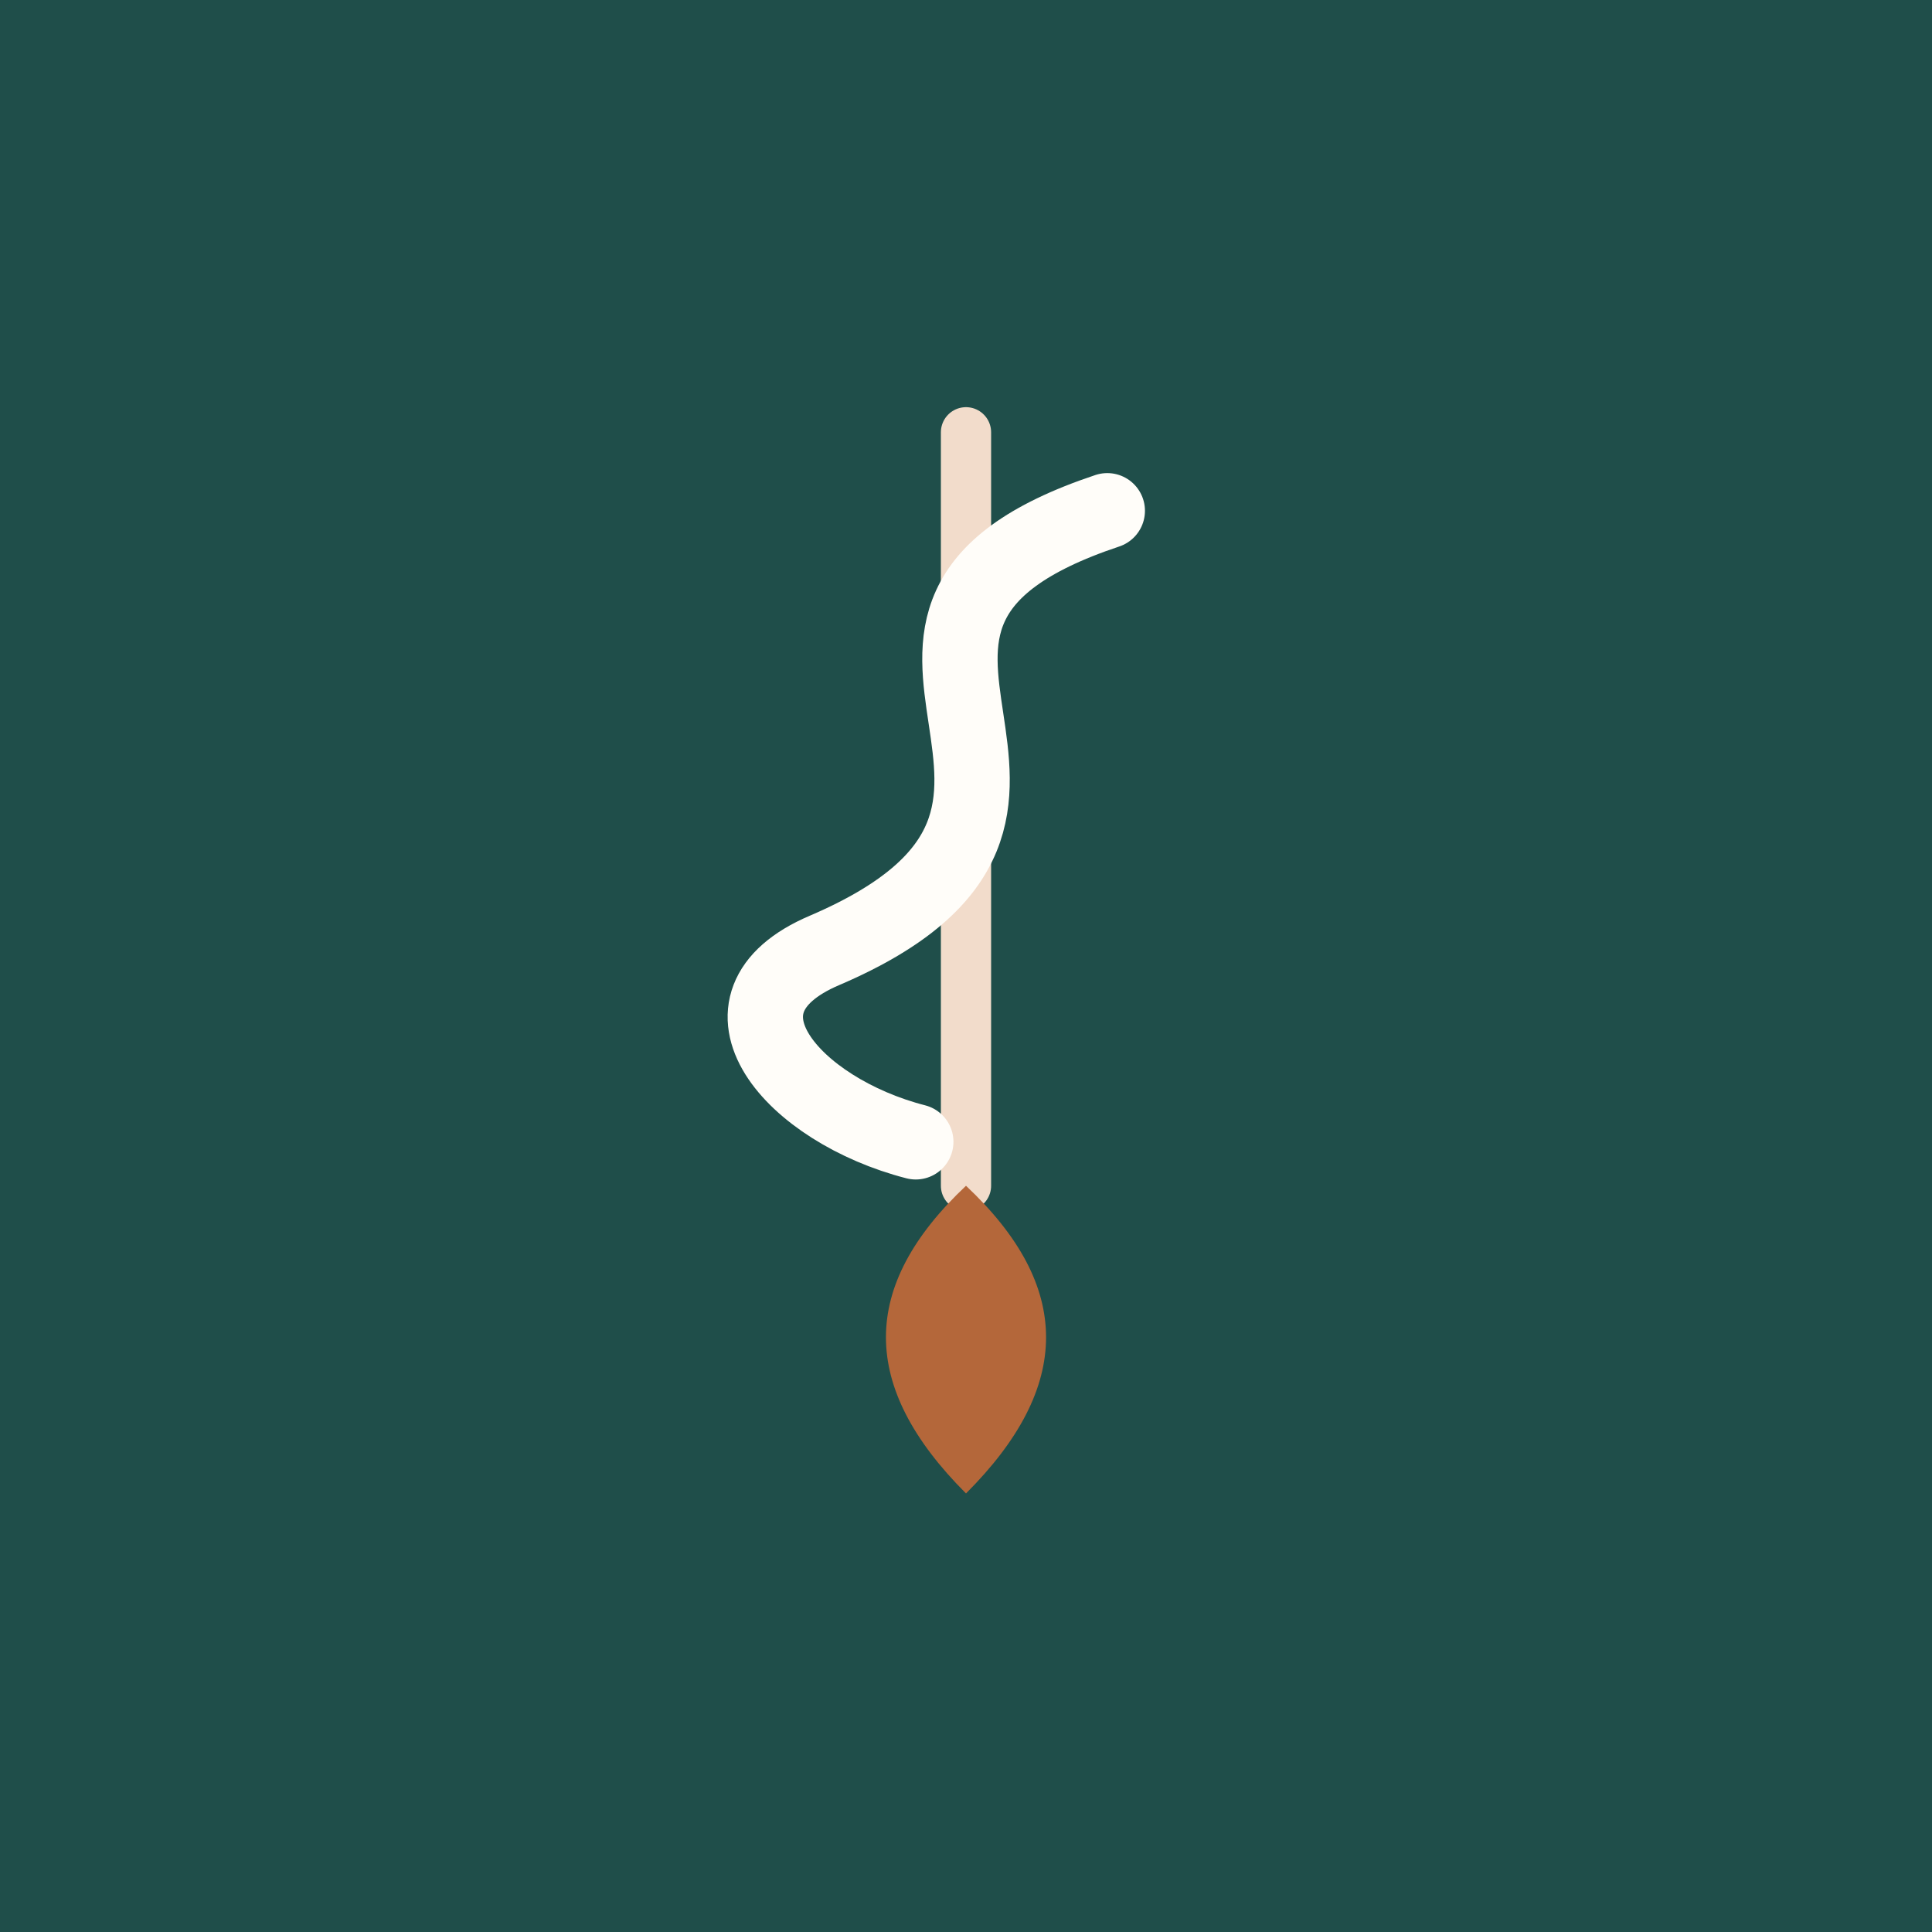
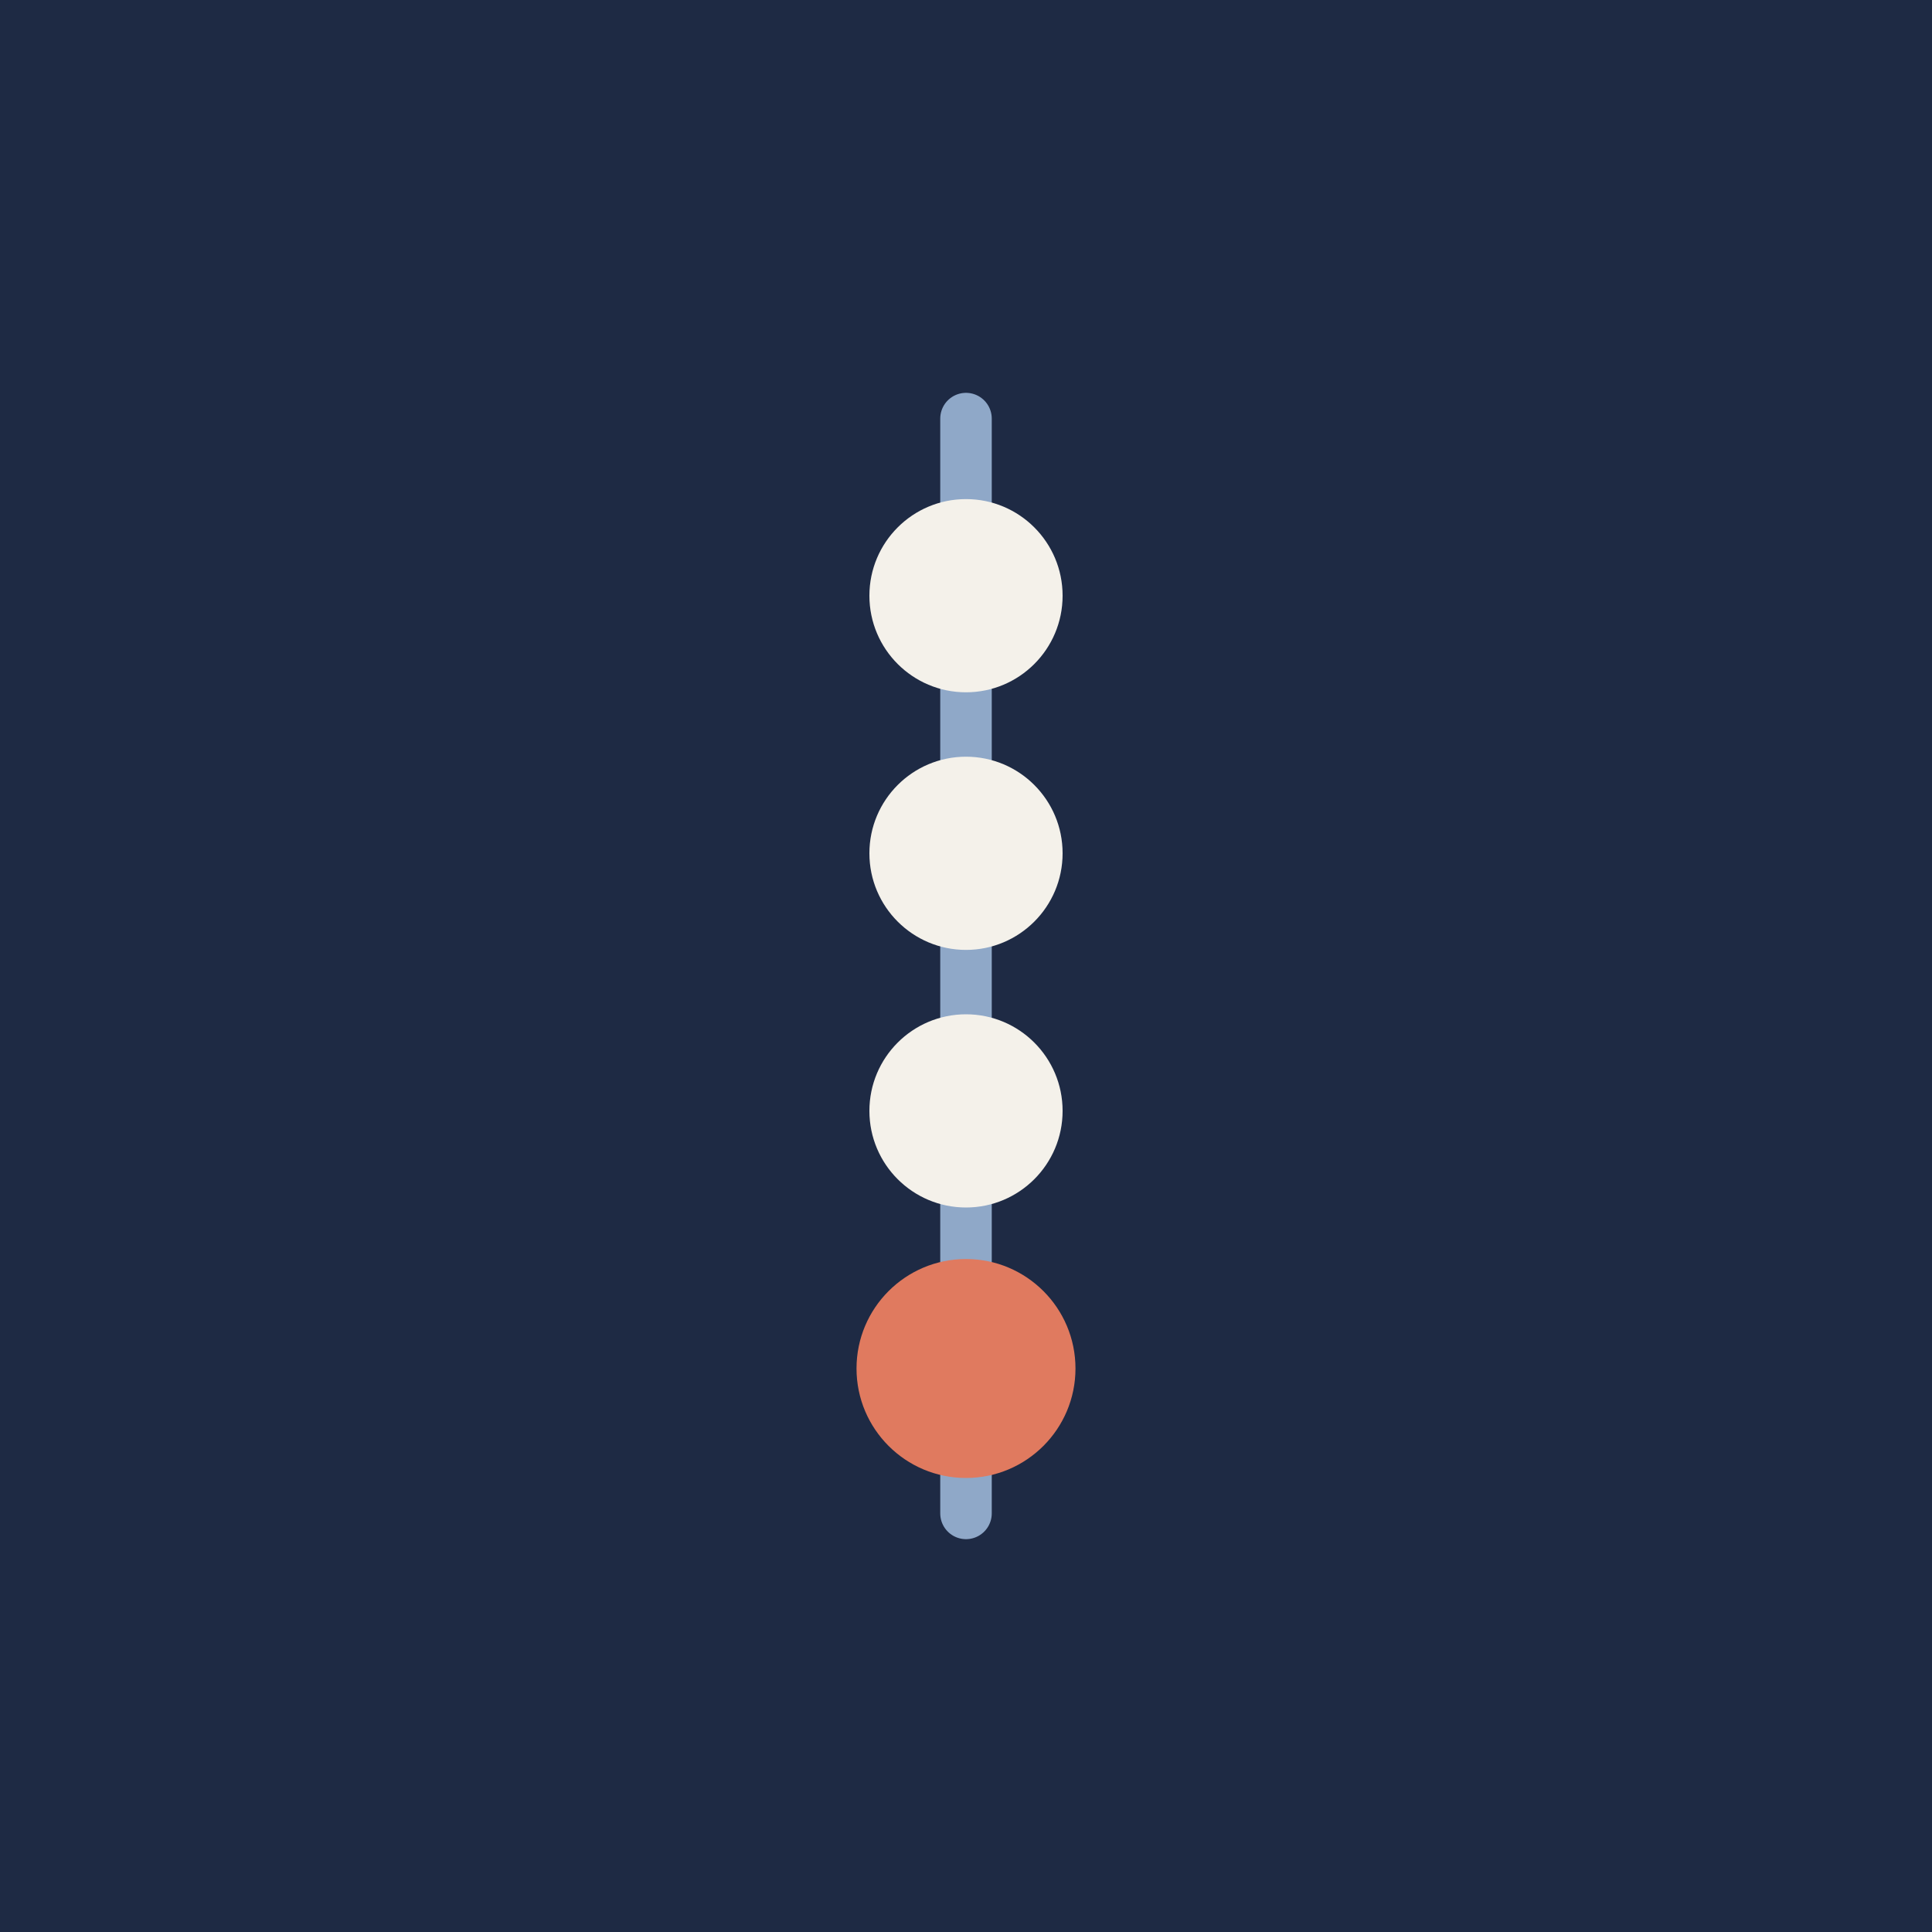
<svg xmlns="http://www.w3.org/2000/svg" viewBox="0 0 48 48" width="512" height="512">
-   <rect width="48" height="48" fill="#1F4E4A" />
-   <g transform="translate(24 24) scale(0.78) translate(-24 -24)">
-     <line x1="24" y1="7" x2="24" y2="31" stroke="#F2DCCB" stroke-width="1.6" stroke-linecap="round" />
-     <path d="M28.5 9.5 C 18 13, 30 19, 19.5 23.5 C 15.5 25.2, 18.5 28.6, 22.4 29.6" fill="none" stroke="#FFFDF9" stroke-width="2.4" stroke-linecap="round" />
-     <path d="M24 31 C 20.6 34.2, 20.6 37.4, 24 40.8 C 27.4 37.4, 27.4 34.2, 24 31 Z" fill="#B4673A" />
+   <rect width="48" height="48" fill="#1E2A44" />
+   <g transform="translate(24 24) scale(0.8) translate(-24 -24)">
+     <line x1="24" y1="7" x2="24" y2="41" stroke="#8FA8C8" stroke-width="1.6" stroke-linecap="round" />
+     <circle cx="24" cy="12.5" r="3" fill="#F4F1EA" />
+     <circle cx="24" cy="20.5" r="3" fill="#F4F1EA" />
+     <circle cx="24" cy="28.5" r="3" fill="#F4F1EA" />
+     <circle cx="24" cy="36.5" r="3.4" fill="#E07A5F" />
  </g>
</svg>
